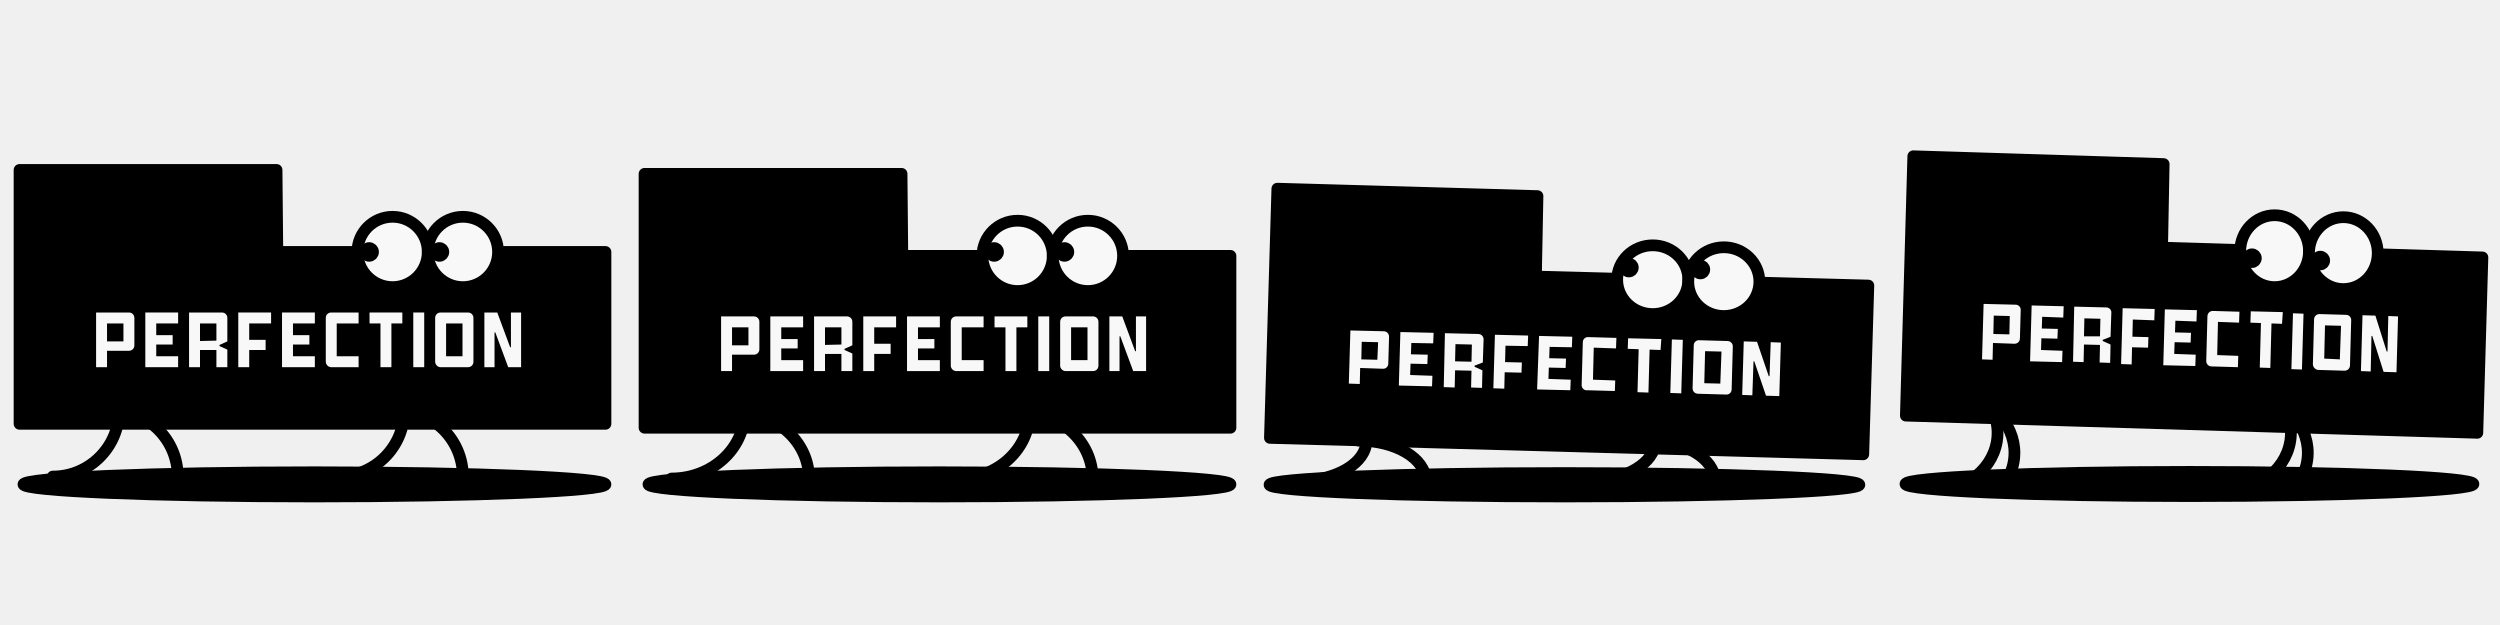
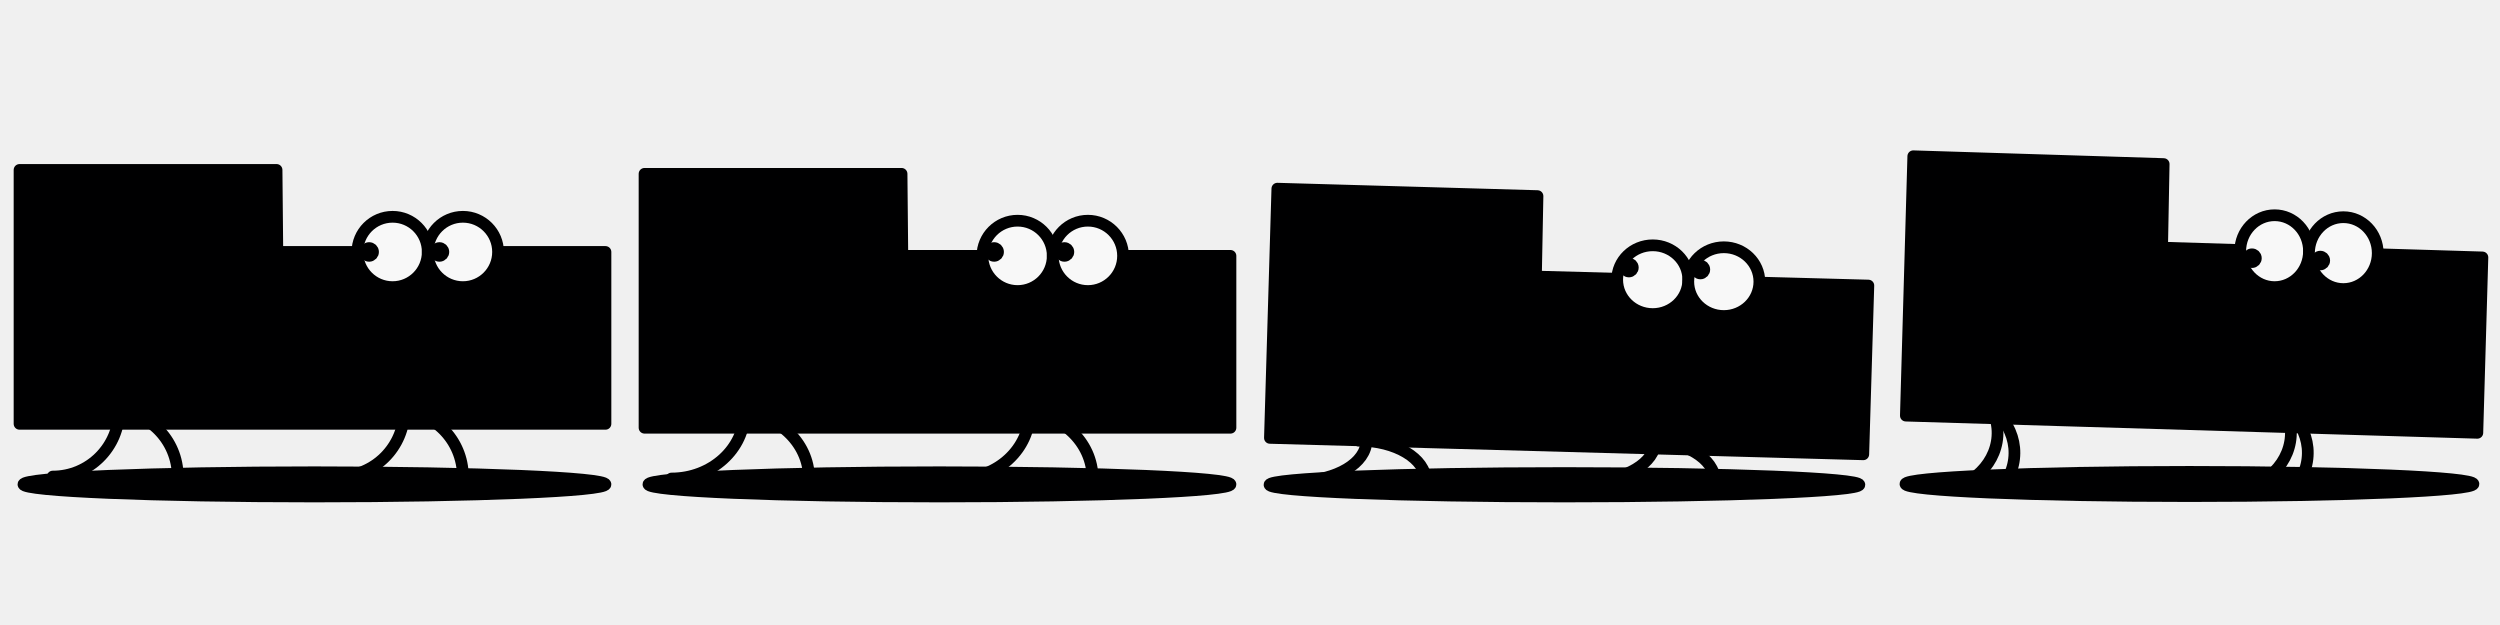
- <svg xmlns="http://www.w3.org/2000/svg" version="1.1" id="Layer_1" x="0px" y="0px" width="640px" height="160px" viewBox="0 0 640 160" style="enable-background:new 0 0 640 160;" xml:space="preserve">
-   <style type="text/css">
- 	.st0{fill:none;}
- 	.st1{fill:#000001;stroke:#000001;stroke-width:3;stroke-linecap:round;}
- 	.st2{fill:none;stroke:#000001;stroke-width:3;stroke-linecap:round;stroke-linejoin:round;}
- 	.st3{fill:#000001;stroke:#000001;stroke-width:3;stroke-linecap:round;stroke-linejoin:round;}
- 	.st4{fill:#F8F8F8;}
- 	.st5{fill:#F8F8F8;stroke:#000001;stroke-width:3;stroke-linecap:round;stroke-linejoin:round;}
- 	.st6{fill:#000001;stroke:#000001;stroke-width:3;}
- </style>
-   <g>
-     <rect class="st0" width="160" height="160" />
-     <g>
-       <ellipse class="st1" cx="80.5" cy="124" rx="74.5" ry="3.1" />
-       <path class="st2" d="M28.5,105c9.4,0,17,7.6,17,17" />
-       <path class="st2" d="M30.5,105c0,9.4-7.6,17-17,17" />
-       <path class="st2" d="M101.5,105c9.4,0,17,7.6,17,17" />
-       <path class="st2" d="M103.5,105c0,9.4-7.6,17-17,17" />
-       <polygon class="st3" points="155,108.5 5,108.5 5,43.5 70.8,43.5 71,64.5 155,64.5   " />
-       <g>
-         <path class="st4" d="M24.6,80H33c0.8,0,1.4,0.6,1.4,1.4l0,0v7c0,0.8-0.6,1.4-1.4,1.4h-5.6V94h-2.8V80z M31.6,87.4L31.6,87.4     l0-4.6l0,0h-4.2v4.6L31.6,87.4z" />
-         <path class="st4" d="M40,82.8v3h4.2v2.4H40v3h5.6V94h-8.4V80h8.4v2.8L40,82.8z" />
-         <path class="st4" d="M48.4,80h8.4c0.8,0,1.4,0.6,1.4,1.4c0,0,0,0,0,0v6l-2,0.9v0.3l2,0.9V94h-2.8v-4.4l0,0h-4.2V94h-2.8V80z      M55.4,87.2L55.4,87.2l0-4.4l0,0h-4.2v4.5L55.4,87.2z" />
-         <path class="st4" d="M63.8,82.8V87H68v2.6h-4.2V94H61V80h8.4v2.8L63.8,82.8z" />
-         <path class="st4" d="M75,82.8v3h4.2v2.4H75v3h5.6V94h-8.4V80h8.4v2.8L75,82.8z" />
-         <path class="st4" d="M83.4,92.6V81.4c0-0.8,0.6-1.4,1.4-1.4l0,0l7,0v2.8h-5.6l0,0v8.4l0,0h5.6V94h-7C84,94,83.4,93.3,83.4,92.6z" />
-         <path class="st4" d="M103,82.8h-2.8V94h-2.8V82.8h-2.8V80h8.4V82.8z" />
-         <path class="st4" d="M105.8,80h2.8v14h-2.8V80z" />
-         <path class="st4" d="M111.4,92.6V81.4c0-0.8,0.6-1.4,1.4-1.4l0,0h7c0.8,0,1.4,0.6,1.4,1.4l0,0v11.2c0,0.8-0.6,1.4-1.4,1.4h-7     C112,94,111.4,93.3,111.4,92.6z M118.4,91.2L118.4,91.2l0-8.4l0,0h-4.2l0,0v8.4l0,0L118.4,91.2z" />
-         <path class="st4" d="M124,80h3.3l3.3,8.9h0.2V80h2.6v14h-3.3l-3.3-8.9h-0.2V94H124V80z" />
-       </g>
-       <g>
-         <circle class="st3" cx="100.5" cy="66.5" r="9" />
-         <circle class="st3" cx="118.5" cy="66.5" r="9" />
-         <circle class="st5" cx="100.5" cy="64.5" r="9" />
-         <circle class="st5" cx="118.5" cy="64.5" r="9" />
-         <circle class="st6" cx="94.5" cy="64.5" r="1" />
-         <circle class="st6" cx="112.5" cy="64.5" r="1" />
-       </g>
-     </g>
+ <svg xmlns="http://www.w3.org/2000/svg" width="640" height="160" viewBox="0 0 640 160" fill="none">
+   <g clip-path="url(#clip0_341_1331)">
+     <path d="M80.5 127.1C121.645 127.1 155 125.712 155 124C155 122.288 121.645 120.9 80.5 120.9C39.355 120.9 6 122.288 6 124C6 125.712 39.355 127.1 80.5 127.1Z" fill="#000001" stroke="#000001" stroke-width="3" stroke-linecap="round" />
+     <path d="M28.5 105C37.9 105 45.5 112.6 45.5 122" stroke="#000001" stroke-width="3" stroke-linecap="round" stroke-linejoin="round" />
+     <path d="M30.5 105C30.5 114.4 22.9 122 13.5 122" stroke="#000001" stroke-width="3" stroke-linecap="round" stroke-linejoin="round" />
+     <path d="M101.5 105C110.9 105 118.5 112.6 118.5 122" stroke="#000001" stroke-width="3" stroke-linecap="round" stroke-linejoin="round" />
+     <path d="M103.5 105C103.5 114.4 95.9 122 86.5 122" stroke="#000001" stroke-width="3" stroke-linecap="round" stroke-linejoin="round" />
+     <path d="M155 108.5H5V43.5H70.8L71 64.5H155V108.5Z" fill="#000001" stroke="#000001" stroke-width="3" stroke-linecap="round" stroke-linejoin="round" />
+     <path d="M100.5 75.5C105.471 75.5 109.5 71.471 109.5 66.5C109.5 61.529 105.471 57.5 100.5 57.5C95.529 57.5 91.5 61.529 91.5 66.5C91.5 71.471 95.529 75.5 100.5 75.5Z" fill="#000001" stroke="#000001" stroke-width="3" stroke-linecap="round" stroke-linejoin="round" />
+     <path d="M118.5 75.5C123.471 75.5 127.5 71.471 127.5 66.5C127.5 61.529 123.471 57.5 118.5 57.5C113.529 57.5 109.5 61.529 109.5 66.5C109.5 71.471 113.529 75.5 118.5 75.5Z" fill="#000001" stroke="#000001" stroke-width="3" stroke-linecap="round" stroke-linejoin="round" />
+     <path d="M100.5 73.5C105.471 73.5 109.5 69.471 109.5 64.5C109.5 59.529 105.471 55.5 100.5 55.5C95.529 55.5 91.5 59.529 91.5 64.5C91.5 69.471 95.529 73.5 100.5 73.5Z" fill="#F8F8F8" stroke="#000001" stroke-width="3" stroke-linecap="round" stroke-linejoin="round" />
+     <path d="M118.5 73.5C123.471 73.5 127.5 69.471 127.5 64.5C127.5 59.529 123.471 55.5 118.5 55.5C113.529 55.5 109.5 59.529 109.5 64.5C109.5 69.471 113.529 73.5 118.5 73.5Z" fill="#F8F8F8" stroke="#000001" stroke-width="3" stroke-linecap="round" stroke-linejoin="round" />
+     <path d="M94.5 65.5C95.052 65.5 95.5 65.052 95.5 64.5C95.5 63.948 95.052 63.5 94.5 63.5C93.948 63.5 93.5 63.948 93.5 64.5C93.5 65.052 93.948 65.5 94.5 65.5Z" fill="#000001" stroke="#000001" stroke-width="3" />
+     <path d="M112.5 65.5C113.052 65.5 113.5 65.052 113.5 64.5C113.5 63.948 113.052 63.5 112.5 63.5C111.948 63.5 111.5 63.948 111.5 64.5C111.5 65.052 111.948 65.5 112.5 65.5Z" fill="#000001" stroke="#000001" stroke-width="3" />
+     <path d="M240.5 127.1C281.645 127.1 315 125.712 315 124C315 122.288 281.645 120.9 240.5 120.9C199.355 120.9 166 122.288 166 124C166 125.712 199.355 127.1 240.5 127.1Z" fill="#000001" stroke="#000001" stroke-width="3" stroke-linecap="round" />
+     <path d="M188.4 105.5C198.7 105.5 207.1 113.1 207.1 122.5" stroke="#000001" stroke-width="3" stroke-linecap="round" stroke-linejoin="round" />
+     <path d="M190.6 105.5C190.6 114.9 182.2 122.5 171.9 122.5" stroke="#000001" stroke-width="3" stroke-linecap="round" stroke-linejoin="round" />
+     <path d="M261.4 105.5C271.5 105.5 279.7 113.1 279.7 122.5" stroke="#000001" stroke-width="3" stroke-linecap="round" stroke-linejoin="round" />
+     <path d="M263.6 105.5C263.6 114.9 255.4 122.5 245.3 122.5" stroke="#000001" stroke-width="3" stroke-linecap="round" stroke-linejoin="round" />
+     <path d="M315 109.5H165V44.5H230.8L231 65.5H315V109.5Z" fill="#000001" stroke="#000001" stroke-width="3" stroke-linecap="round" stroke-linejoin="round" />
+     <path d="M260.5 76.5C265.471 76.5 269.5 72.471 269.5 67.5C269.5 62.529 265.471 58.5 260.5 58.5C255.529 58.5 251.5 62.529 251.5 67.5C251.5 72.471 255.529 76.5 260.5 76.5Z" fill="#000001" stroke="#000001" stroke-width="3" stroke-linecap="round" stroke-linejoin="round" />
+     <path d="M278.5 76.5C283.471 76.5 287.5 72.471 287.5 67.5C287.5 62.529 283.471 58.5 278.5 58.5C273.529 58.5 269.5 62.529 269.5 67.5C269.5 72.471 273.529 76.5 278.5 76.5Z" fill="#000001" stroke="#000001" stroke-width="3" stroke-linecap="round" stroke-linejoin="round" />
+     <path d="M260.5 74.5C265.471 74.5 269.5 70.471 269.5 65.5C269.5 60.529 265.471 56.5 260.5 56.5C255.529 56.5 251.5 60.529 251.5 65.5C251.5 70.471 255.529 74.5 260.5 74.5Z" fill="#F8F8F8" stroke="#000001" stroke-width="3" stroke-linecap="round" stroke-linejoin="round" />
+     <path d="M278.5 74.5C283.471 74.5 287.5 70.471 287.5 65.5C287.5 60.529 283.471 56.5 278.5 56.5C273.529 56.5 269.5 60.529 269.5 65.5C269.5 70.471 273.529 74.5 278.5 74.5Z" fill="#F8F8F8" stroke="#000001" stroke-width="3" stroke-linecap="round" stroke-linejoin="round" />
+     <path d="M254.5 65.5C255.052 65.5 255.5 65.052 255.5 64.5C255.5 63.948 255.052 63.5 254.5 63.5C253.948 63.5 253.5 63.948 253.5 64.5C253.5 65.052 253.948 65.5 254.5 65.5Z" fill="#000001" stroke="#000001" stroke-width="3" />
+     <path d="M272.5 65.5C273.052 65.5 273.5 65.052 273.5 64.5C273.5 63.948 273.052 63.5 272.5 63.5C271.948 63.5 271.5 63.948 271.5 64.5C271.5 65.052 271.948 65.5 272.5 65.5Z" fill="#000001" stroke="#000001" stroke-width="3" />
+     <path d="M400.5 127.1C442.197 127.1 476 125.756 476 124.1C476 122.443 442.197 121.1 400.5 121.1C358.803 121.1 325 122.443 325 124.1C325 125.756 358.803 127.1 400.5 127.1Z" fill="#000001" stroke="#000001" stroke-width="3" stroke-linecap="round" />
+     <path d="M347.8 112.8C357.3 112.8 365 117.4 365 123.1" stroke="#000001" stroke-width="3" stroke-linecap="round" stroke-linejoin="round" />
+     <path d="M349.8 112.8C349.8 118.5 342.1 123.1 332.6 123.1" stroke="#000001" stroke-width="3" stroke-linecap="round" stroke-linejoin="round" />
+     <path d="M421.8 112.8C431.3 112.8 439 117.4 439 123.1" stroke="#000001" stroke-width="3" stroke-linecap="round" stroke-linejoin="round" />
+     <path d="M423.8 112.8C423.8 118.5 416.1 123.1 406.6 123.1" stroke="#000001" stroke-width="3" stroke-linecap="round" stroke-linejoin="round" />
+     <path d="M477 116.3L325.1 112.1L327 48.3L393.6 50.2L393.2 70.8L478.3 73.1L477 116.3Z" fill="#000001" stroke="#000001" stroke-width="3" stroke-linecap="round" stroke-linejoin="round" />
+     <path d="M423 82.4C428.026 82.4 432.1 78.46 432.1 73.6C432.1 68.74 428.026 64.8 423 64.8C417.974 64.8 413.9 68.74 413.9 73.6C413.9 78.46 417.974 82.4 423 82.4Z" fill="#000001" stroke="#000001" stroke-width="3" stroke-linecap="round" stroke-linejoin="round" />
+     <path d="M441.3 82.9C446.326 82.9 450.4 78.96 450.4 74.1C450.4 69.24 446.326 65.3 441.3 65.3C436.274 65.3 432.2 69.24 432.2 74.1C432.2 78.96 436.274 82.9 441.3 82.9Z" fill="#000001" stroke="#000001" stroke-width="3" stroke-linecap="round" stroke-linejoin="round" />
+     <path d="M423.1 80.4C428.126 80.4 432.2 76.46 432.2 71.6C432.2 66.74 428.126 62.8 423.1 62.8C418.074 62.8 414 66.74 414 71.6C414 76.46 418.074 80.4 423.1 80.4Z" fill="#F8F8F8" stroke="#000001" stroke-width="3" stroke-linecap="round" stroke-linejoin="round" />
+     <path d="M441.3 80.9C446.326 80.9 450.4 76.96 450.4 72.1C450.4 67.24 446.326 63.3 441.3 63.3C436.274 63.3 432.2 67.24 432.2 72.1C432.2 76.96 436.274 80.9 441.3 80.9Z" fill="#F8F8F8" stroke="#000001" stroke-width="3" stroke-linecap="round" stroke-linejoin="round" />
+     <path d="M417 69.5C417.552 69.5 418 69.052 418 68.5C418 67.948 417.552 67.5 417 67.5C416.448 67.5 416 67.948 416 68.5C416 69.052 416.448 69.5 417 69.5Z" fill="#000001" stroke="#000001" stroke-width="3" />
+     <path d="M435.3 70C435.852 70 436.3 69.552 436.3 69C436.3 68.448 435.852 68 435.3 68C434.748 68 434.3 68.448 434.3 69C434.3 69.552 434.748 70 435.3 70Z" fill="#000001" stroke="#000001" stroke-width="3" />
+     <path d="M560.5 127C600.651 127 633.2 125.612 633.2 123.9C633.2 122.188 600.651 120.8 560.5 120.8C520.349 120.8 487.8 122.188 487.8 123.9C487.8 125.612 520.349 127 560.5 127Z" fill="#000001" stroke="#000001" stroke-width="3" stroke-linecap="round" />
+     <path d="M509.8 104.5C516.8 109.8 517.7 119.2 511.8 125.5" stroke="#000001" stroke-width="3" stroke-linecap="round" stroke-linejoin="round" />
+     <path d="M509.8 104.5C513.7 112 510.1 120.8 501.8 124.3" stroke="#000001" stroke-width="3" stroke-linecap="round" stroke-linejoin="round" />
+     <path d="M584.9 104.5C591.9 109.8 592.8 119.2 586.9 125.5" stroke="#000001" stroke-width="3" stroke-linecap="round" stroke-linejoin="round" />
+     <path d="M584.9 104.5C588.8 112 585.2 120.8 576.9 124.3" stroke="#000001" stroke-width="3" stroke-linecap="round" stroke-linejoin="round" />
+     <path d="M634.2 110.8L487.9 106.4L489.8 40L553.9 42L553.5 63.4L635.5 65.9L634.2 110.8Z" fill="#000001" stroke="#000001" stroke-width="3" stroke-linecap="round" stroke-linejoin="round" />
+     <path d="M582.2 75.5C587.06 75.5 591 71.381 591 66.3C591 61.219 587.06 57.1 582.2 57.1C577.34 57.1 573.4 61.219 573.4 66.3C573.4 71.381 577.34 75.5 582.2 75.5Z" fill="#000001" stroke="#000001" stroke-width="3" stroke-linecap="round" stroke-linejoin="round" />
+     <path d="M599.8 76C604.66 76 608.6 71.881 608.6 66.8C608.6 61.719 604.66 57.6 599.8 57.6C594.94 57.6 591 61.719 591 66.8C591 71.881 594.94 76 599.8 76Z" fill="#000001" stroke="#000001" stroke-width="3" stroke-linecap="round" stroke-linejoin="round" />
+     <path d="M582.3 73.5C587.16 73.5 591.1 69.381 591.1 64.3C591.1 59.219 587.16 55.1 582.3 55.1C577.44 55.1 573.5 59.219 573.5 64.3C573.5 69.381 577.44 73.5 582.3 73.5Z" fill="#F8F8F8" stroke="#000001" stroke-width="3" stroke-linecap="round" stroke-linejoin="round" />
+     <path d="M599.9 74C604.76 74 608.7 69.881 608.7 64.8C608.7 59.719 604.76 55.6 599.9 55.6C595.04 55.6 591.1 59.719 591.1 64.8C591.1 69.881 595.04 74 599.9 74Z" fill="#F8F8F8" stroke="#000001" stroke-width="3" stroke-linecap="round" stroke-linejoin="round" />
+     <path d="M576.5 67.1C577.052 67.1 577.5 66.652 577.5 66.1C577.5 65.547 577.052 65.1 576.5 65.1C575.948 65.1 575.5 65.547 575.5 66.1C575.5 66.652 575.948 67.1 576.5 67.1Z" fill="#000001" stroke="#000001" stroke-width="3" />
+     <path d="M594 67.699C594.552 67.699 595 67.251 595 66.699C595 66.147 594.552 65.699 594 65.699C593.448 65.699 593 66.147 593 66.699C593 67.251 593.448 67.699 594 67.699Z" fill="#000001" stroke="#000001" stroke-width="3" />
  </g>
-   <g>
-     <rect x="160" class="st0" width="160" height="160" />
-     <g>
-       <ellipse class="st1" cx="240.5" cy="124" rx="74.5" ry="3.1" />
-       <path class="st2" d="M188.4,105.5c10.3,0,18.7,7.6,18.7,17" />
-       <path class="st2" d="M190.6,105.5c0,9.4-8.4,17-18.7,17" />
-       <path class="st2" d="M261.4,105.5c10.1,0,18.3,7.6,18.3,17" />
-       <path class="st2" d="M263.6,105.5c0,9.4-8.2,17-18.3,17" />
-       <polygon class="st3" points="315,109.5 165,109.5 165,44.5 230.8,44.5 231,65.5 315,65.5   " />
-       <g>
-         <path class="st4" d="M184.6,81h8.4c0.8,0,1.4,0.6,1.4,1.4v7c0,0.8-0.6,1.4-1.4,1.4h-5.6V95h-2.8L184.6,81z M191.6,88.4     L191.6,88.4l0-4.6l0,0h-4.2v4.6L191.6,88.4z" />
-         <path class="st4" d="M200,83.8v3h4.2v2.4H200v3h5.6V95h-8.4V81h8.4v2.8L200,83.8z" />
-         <path class="st4" d="M208.4,81h8.4c0.8,0,1.4,0.6,1.4,1.4c0,0,0,0,0,0v6l-2,0.9v0.3l2,0.9V95h-2.8v-4.4l0,0h-4.2V95h-2.8V81z      M215.4,88.2L215.4,88.2l0-4.4l0,0h-4.2v4.5L215.4,88.2z" />
-         <path class="st4" d="M223.8,83.8V88h4.2v2.6h-4.2V95H221V81h8.4v2.8L223.8,83.8z" />
-         <path class="st4" d="M235,83.8v3h4.2v2.4H235v3h5.6V95h-8.4V81h8.4v2.8L235,83.8z" />
-         <path class="st4" d="M243.4,93.6V82.4c0-0.8,0.6-1.4,1.4-1.4l7,0v2.8h-5.6l0,0v8.4l0,0h5.6V95h-7C244,95,243.4,94.3,243.4,93.6z" />
-         <path class="st4" d="M263,83.8h-2.8V95h-2.8V83.8h-2.8V81h8.4V83.8z" />
-         <path class="st4" d="M265.8,81h2.8v14h-2.8V81z" />
-         <path class="st4" d="M271.4,93.6V82.4c0-0.8,0.6-1.4,1.4-1.4h7c0.8,0,1.4,0.6,1.4,1.4v11.2c0,0.8-0.6,1.4-1.4,1.4h-7     C272,95,271.4,94.3,271.4,93.6z M278.4,92.2L278.4,92.2l0-8.4l0,0h-4.2l0,0v8.4l0,0L278.4,92.2z" />
-         <path class="st4" d="M284,81h3.3l3.3,8.9h0.2V81h2.6v14h-3.3l-3.3-8.9h-0.2V95H284V81z" />
-       </g>
-       <g>
-         <circle class="st3" cx="260.5" cy="67.5" r="9" />
-         <circle class="st3" cx="278.5" cy="67.5" r="9" />
-         <circle class="st5" cx="260.5" cy="65.5" r="9" />
-         <circle class="st5" cx="278.5" cy="65.5" r="9" />
-         <circle class="st6" cx="254.5" cy="64.5" r="1" />
-         <circle class="st6" cx="272.5" cy="64.5" r="1" />
-       </g>
-     </g>
-   </g>
-   <g>
-     <rect x="320" class="st0" width="160" height="160" />
-     <g>
-       <ellipse class="st1" cx="400.5" cy="124.1" rx="75.5" ry="3" />
-       <path class="st2" d="M347.8,112.8c9.5,0,17.2,4.6,17.2,10.3" />
-       <path class="st2" d="M349.8,112.8c0,5.7-7.7,10.3-17.2,10.3" />
-       <path class="st2" d="M421.8,112.8c9.5,0,17.2,4.6,17.2,10.3" />
-       <path class="st2" d="M423.8,112.8c0,5.7-7.7,10.3-17.2,10.3" />
-       <polygon class="st3" points="477,116.3 325.1,112.1 327,48.3 393.6,50.2 393.2,70.8 478.3,73.1   " />
-       <g>
-         <path class="st4" d="M345.7,84.6l8.5,0.2c0.8,0,1.4,0.6,1.4,1.4l-0.2,6.9c0,0.8-0.7,1.4-1.5,1.3l-5.7-0.2l-0.1,4.1l-2.8-0.1     L345.7,84.6z M352.6,92.1L352.6,92.1l0.2-4.5l0,0l-4.2-0.1l-0.1,4.5L352.6,92.1z" />
-         <path class="st4" d="M361.3,87.8l-0.1,2.9l4.3,0.1l-0.1,2.4l-4.3-0.1l-0.1,2.9l5.7,0.2l-0.1,2.7l-8.5-0.2l0.4-13.7l8.5,0.2     l-0.1,2.7L361.3,87.8z" />
-         <path class="st4" d="M369.9,85.3l8.5,0.2c0.8,0,1.4,0.6,1.4,1.4c0,0,0,0,0,0l-0.2,5.9l-2.1,0.8l0,0.3l2,0.9l-0.1,4.5l-2.8-0.1     l0.1-4.3l0,0l-4.2-0.1l-0.1,4.4l-2.8-0.1L369.9,85.3z M376.7,92.6L376.7,92.6l0.1-4.4l0,0l-4.2-0.1l-0.1,4.4L376.7,92.6z" />
-         <path class="st4" d="M385.4,88.5l-0.1,4.2l4.3,0.1l-0.1,2.6l-4.3-0.1l-0.1,4.2l-2.8-0.1l0.4-13.7l8.5,0.2l-0.1,2.7L385.4,88.5z" />
-         <path class="st4" d="M396.7,88.8l-0.1,2.9l4.3,0.1l-0.1,2.4l-4.3-0.1l-0.1,2.9l5.7,0.2l-0.1,2.7l-8.5-0.2L394,86l8.5,0.2     l-0.1,2.7L396.7,88.8z" />
-         <path class="st4" d="M404.9,98.6l0.3-11c0-0.8,0.7-1.4,1.5-1.3l7.1,0.2l-0.1,2.7l-5.7-0.2l0,0l-0.2,8.2l0,0l5.7,0.2l-0.1,2.7     l-7.1-0.2C405.6,100,404.9,99.4,404.9,98.6z" />
-         <path class="st4" d="M425.1,89.6l-2.8-0.1l-0.3,11l-2.8-0.1l0.3-11l-2.8-0.1l0.1-2.7l8.5,0.2L425.1,89.6z" />
-         <path class="st4" d="M428,86.9l2.8,0.1l-0.4,13.7l-2.8-0.1L428,86.9z" />
-         <path class="st4" d="M433.3,99.4l0.3-11c0-0.8,0.7-1.4,1.5-1.3l7.1,0.2c0.8,0,1.4,0.6,1.4,1.4l-0.3,11c0,0.8-0.7,1.4-1.5,1.3     l-7.1-0.2C433.9,100.8,433.3,100.2,433.3,99.4z M440.4,98.2L440.4,98.2l0.3-8.2l0,0l-4.2-0.1l0,0l-0.2,8.2l0,0L440.4,98.2z" />
-         <path class="st4" d="M446.4,87.4l3.4,0.1l3,8.8l0.2,0l0.3-8.7l2.6,0.1l-0.4,13.7l-3.4-0.1l-3-8.8l-0.2,0l-0.3,8.7l-2.6-0.1     L446.4,87.4z" />
-       </g>
-       <g>
-         <ellipse class="st3" cx="423" cy="73.6" rx="9.1" ry="8.8" />
-         <ellipse class="st3" cx="441.3" cy="74.1" rx="9.1" ry="8.8" />
-         <ellipse class="st5" cx="423.1" cy="71.6" rx="9.1" ry="8.8" />
-         <ellipse class="st5" cx="441.3" cy="72.1" rx="9.1" ry="8.8" />
-         <ellipse class="st6" cx="417" cy="68.5" rx="1" ry="1" />
-         <ellipse class="st6" cx="435.3" cy="69" rx="1" ry="1" />
-       </g>
-     </g>
-   </g>
-   <g>
-     <rect x="480" class="st0" width="160" height="160" />
-     <g>
-       <ellipse class="st1" cx="560.5" cy="123.9" rx="72.7" ry="3.1" />
-       <path class="st2" d="M509.8,104.5c7,5.3,7.9,14.7,2,21" />
-       <path class="st2" d="M509.8,104.5c3.9,7.5,0.3,16.3-8,19.8" />
-       <path class="st2" d="M584.9,104.5c7,5.3,7.9,14.7,2,21" />
-       <path class="st2" d="M584.9,104.5c3.9,7.5,0.3,16.3-8,19.8" />
-       <polygon class="st3" points="634.2,110.8 487.9,106.4 489.8,40 553.9,42 553.5,63.4 635.5,65.9   " />
-       <g>
-         <path class="st4" d="M507.8,77.8l8.2,0.2c0.8,0,1.4,0.7,1.3,1.5l-0.2,7.1c0,0.8-0.6,1.4-1.4,1.4l-5.5-0.2l-0.1,4.3l-2.7-0.1     L507.8,77.8z M514.4,85.6L514.4,85.6l0.1-4.7l0,0l-4.1-0.1l-0.1,4.7L514.4,85.6z" />
-         <path class="st4" d="M522.8,81.1l-0.1,3l4.1,0.1l-0.1,2.5l-4.1-0.1l-0.1,3l5.5,0.2l-0.1,2.9l-8.2-0.2l0.4-14.3l8.2,0.2l-0.1,2.9     L522.8,81.1z" />
-         <path class="st4" d="M531,78.5l8.2,0.2c0.8,0,1.4,0.7,1.3,1.4c0,0,0,0,0,0l-0.2,6.1l-2,0.8l0,0.3l2,0.9l-0.1,4.7l-2.7-0.1     l0.1-4.5l0,0l-4.1-0.1l-0.1,4.5l-2.7-0.1L531,78.5z M537.6,86.1L537.6,86.1l0.1-4.5l0,0l-4.1-0.1l-0.1,4.6L537.6,86.1z" />
-         <path class="st4" d="M546,81.8l-0.1,4.4l4.1,0.1l-0.1,2.7l-4.1-0.1l-0.1,4.4l-2.7-0.1l0.4-14.3l8.2,0.2l-0.1,2.9L546,81.8z" />
-         <path class="st4" d="M556.9,82.1l-0.1,3l4.1,0.1l-0.1,2.5l-4.1-0.1l-0.1,3l5.5,0.2l-0.1,2.9l-8.2-0.2l0.4-14.3l8.2,0.2l-0.1,2.9     L556.9,82.1z" />
-         <path class="st4" d="M564.8,92.4l0.3-11.4c0-0.8,0.6-1.4,1.4-1.4l6.8,0.2l-0.1,2.8l-5.4-0.2l0,0l-0.2,8.5l0,0l5.4,0.2l-0.1,2.9     l-6.8-0.2C565.4,93.8,564.8,93.2,564.8,92.4z" />
-         <path class="st4" d="M584.2,82.9l-2.7-0.1l-0.3,11.4l-2.7-0.1l0.3-11.4l-2.7-0.1l0.1-2.9l8.2,0.2L584.2,82.9z" />
-         <path class="st4" d="M587,80.2l2.7,0.1l-0.4,14.3l-2.7-0.1L587,80.2z" />
-         <path class="st4" d="M592.1,93.2l0.3-11.4c0-0.8,0.6-1.4,1.4-1.4l6.8,0.2c0.8,0,1.4,0.7,1.3,1.5l-0.3,11.4c0,0.8-0.6,1.4-1.4,1.4     l-6.8-0.2C592.7,94.6,592.1,94,592.1,93.2z M599,92L599,92l0.3-8.6l0,0l-4.1-0.1l0,0l-0.2,8.5l0,0L599,92z" />
-         <path class="st4" d="M604.8,80.7l3.3,0.1L611,90l0.2,0l0.2-9.1l2.5,0.1l-0.4,14.3l-3.3-0.1l-2.9-9.2l-0.2,0l-0.2,9.1l-2.5-0.1     L604.8,80.7z" />
-       </g>
-       <g>
-         <ellipse class="st3" cx="582.2" cy="66.3" rx="8.8" ry="9.2" />
-         <ellipse class="st3" cx="599.8" cy="66.8" rx="8.8" ry="9.2" />
-         <ellipse class="st5" cx="582.3" cy="64.3" rx="8.8" ry="9.2" />
-         <ellipse class="st5" cx="599.9" cy="64.8" rx="8.8" ry="9.2" />
-         <ellipse class="st6" cx="576.5" cy="66.1" rx="1" ry="1" />
-         <ellipse class="st6" cx="594" cy="66.7" rx="1" ry="1" />
-       </g>
-     </g>
-   </g>
+   <defs>
+     <clipPath id="clip0_341_1331">
+       <rect width="640" height="160" fill="white" />
+     </clipPath>
+   </defs>
</svg>
